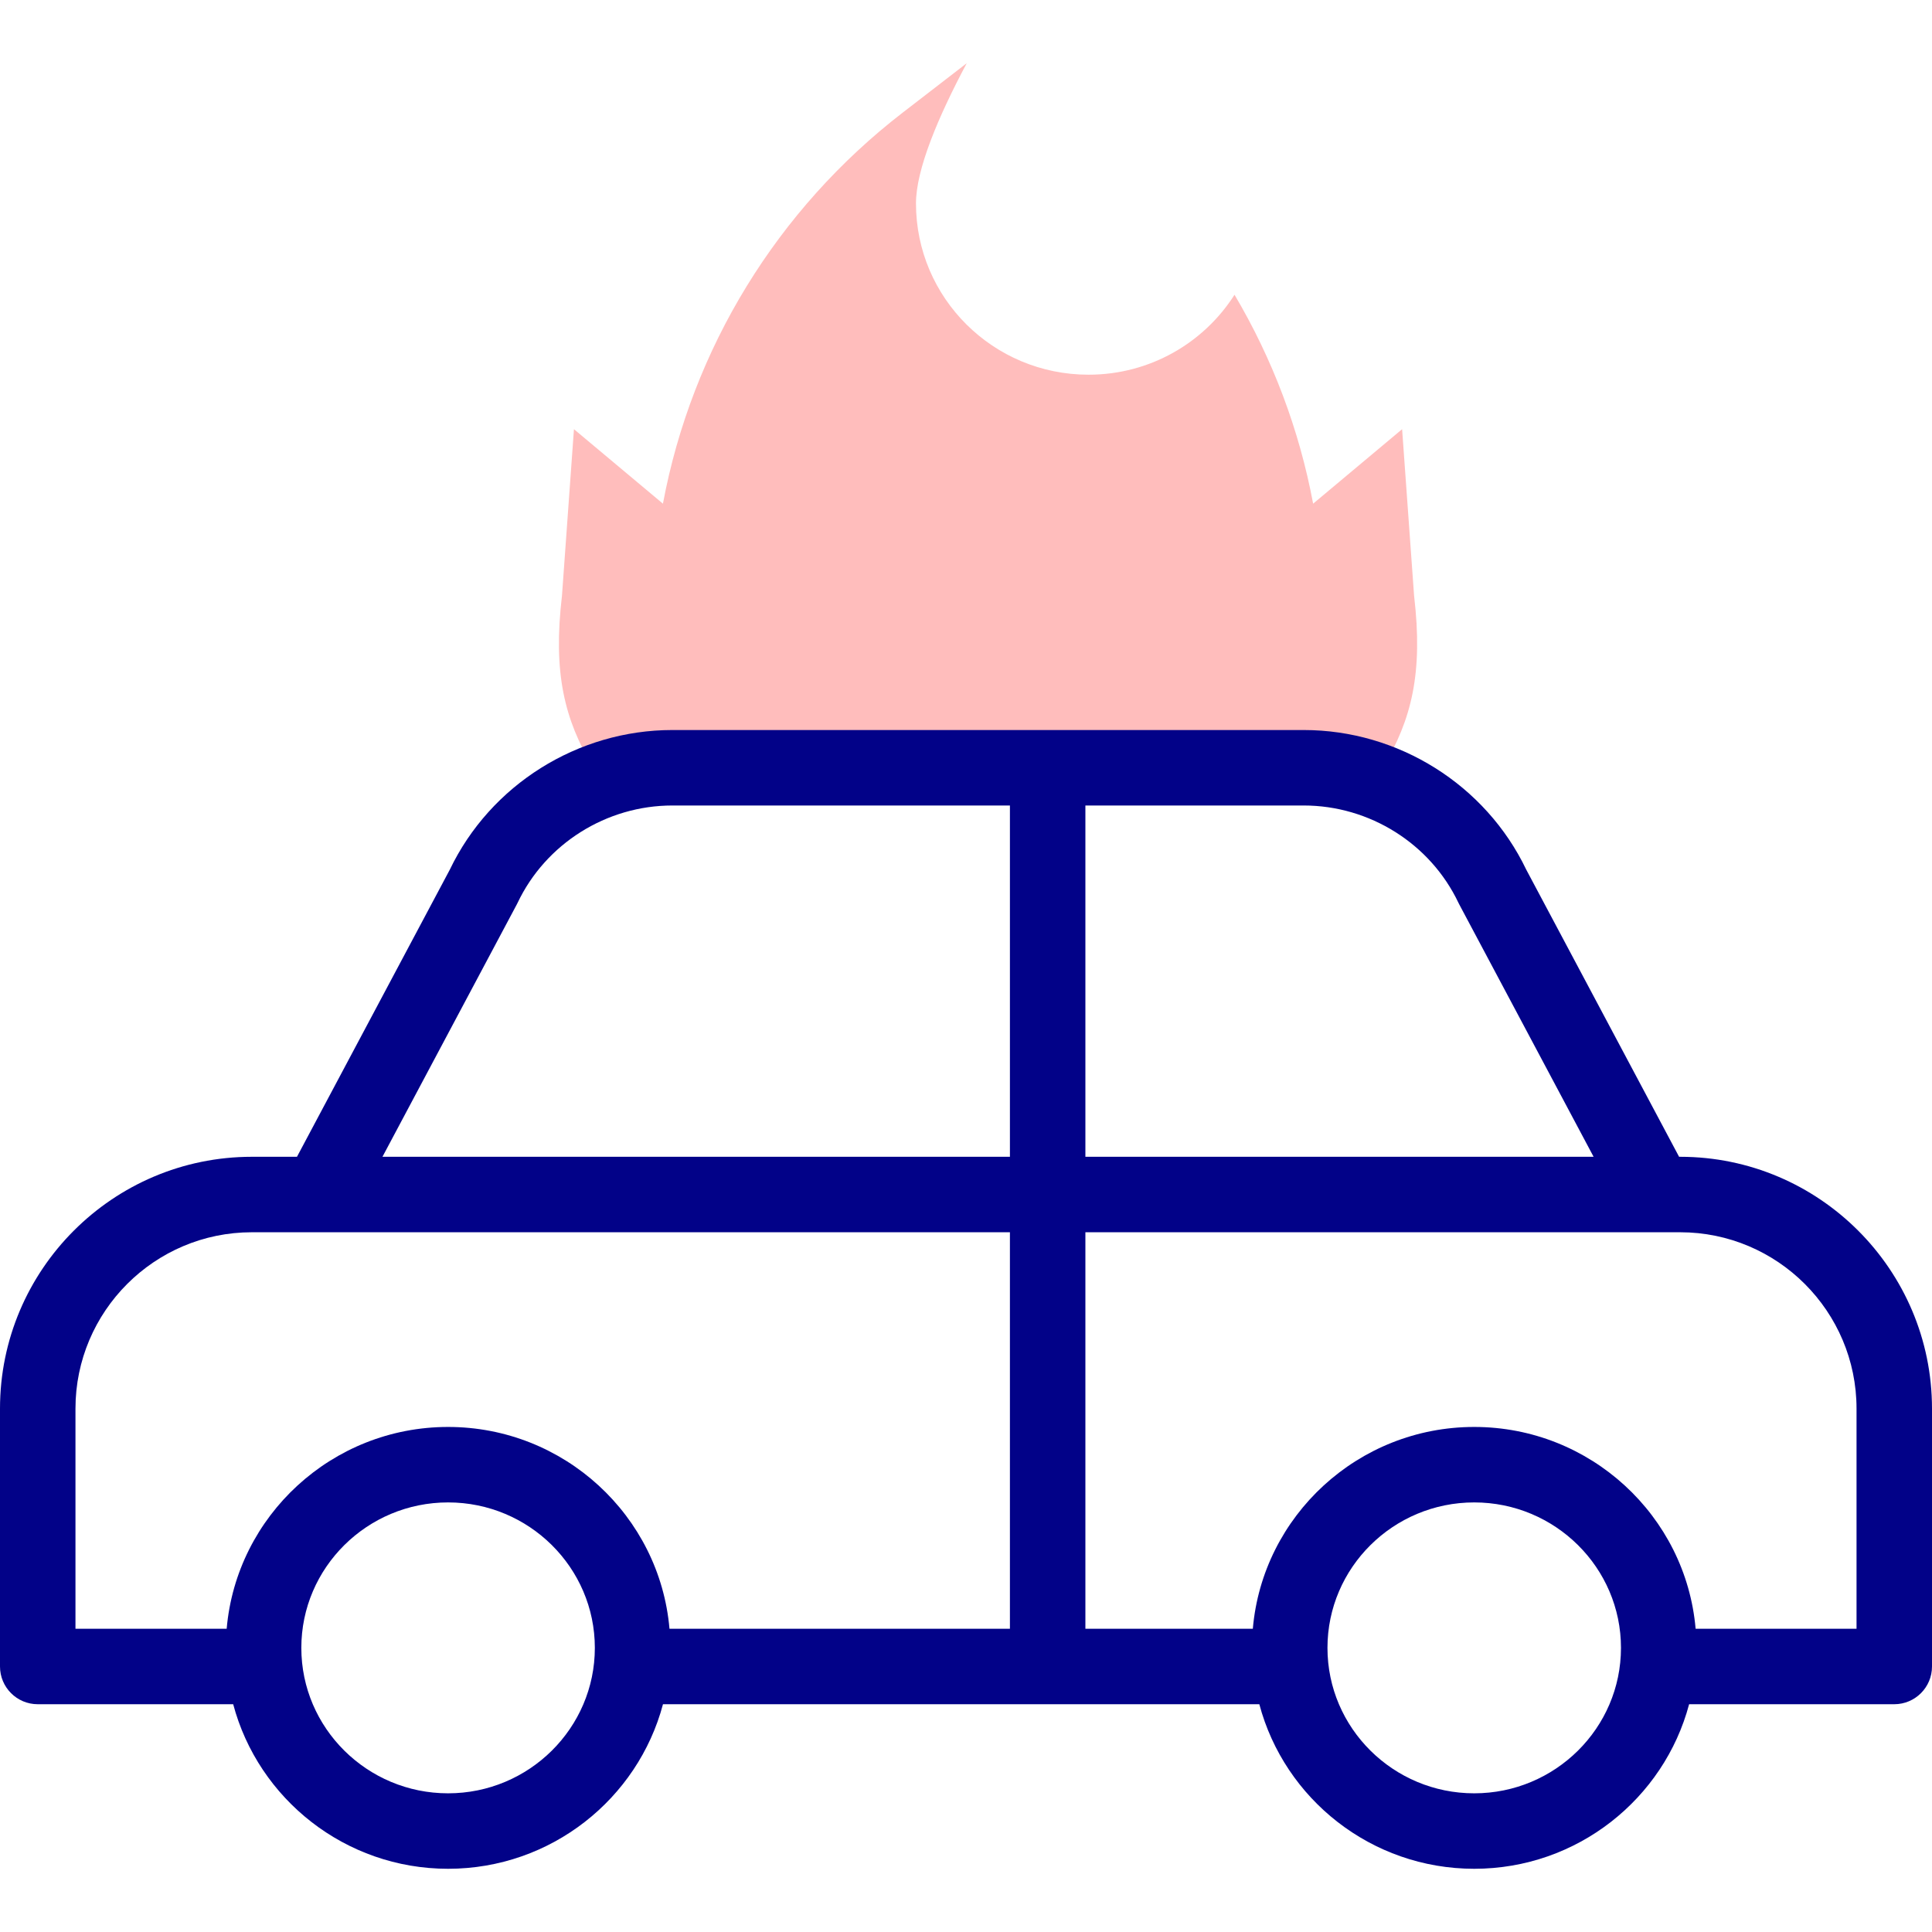
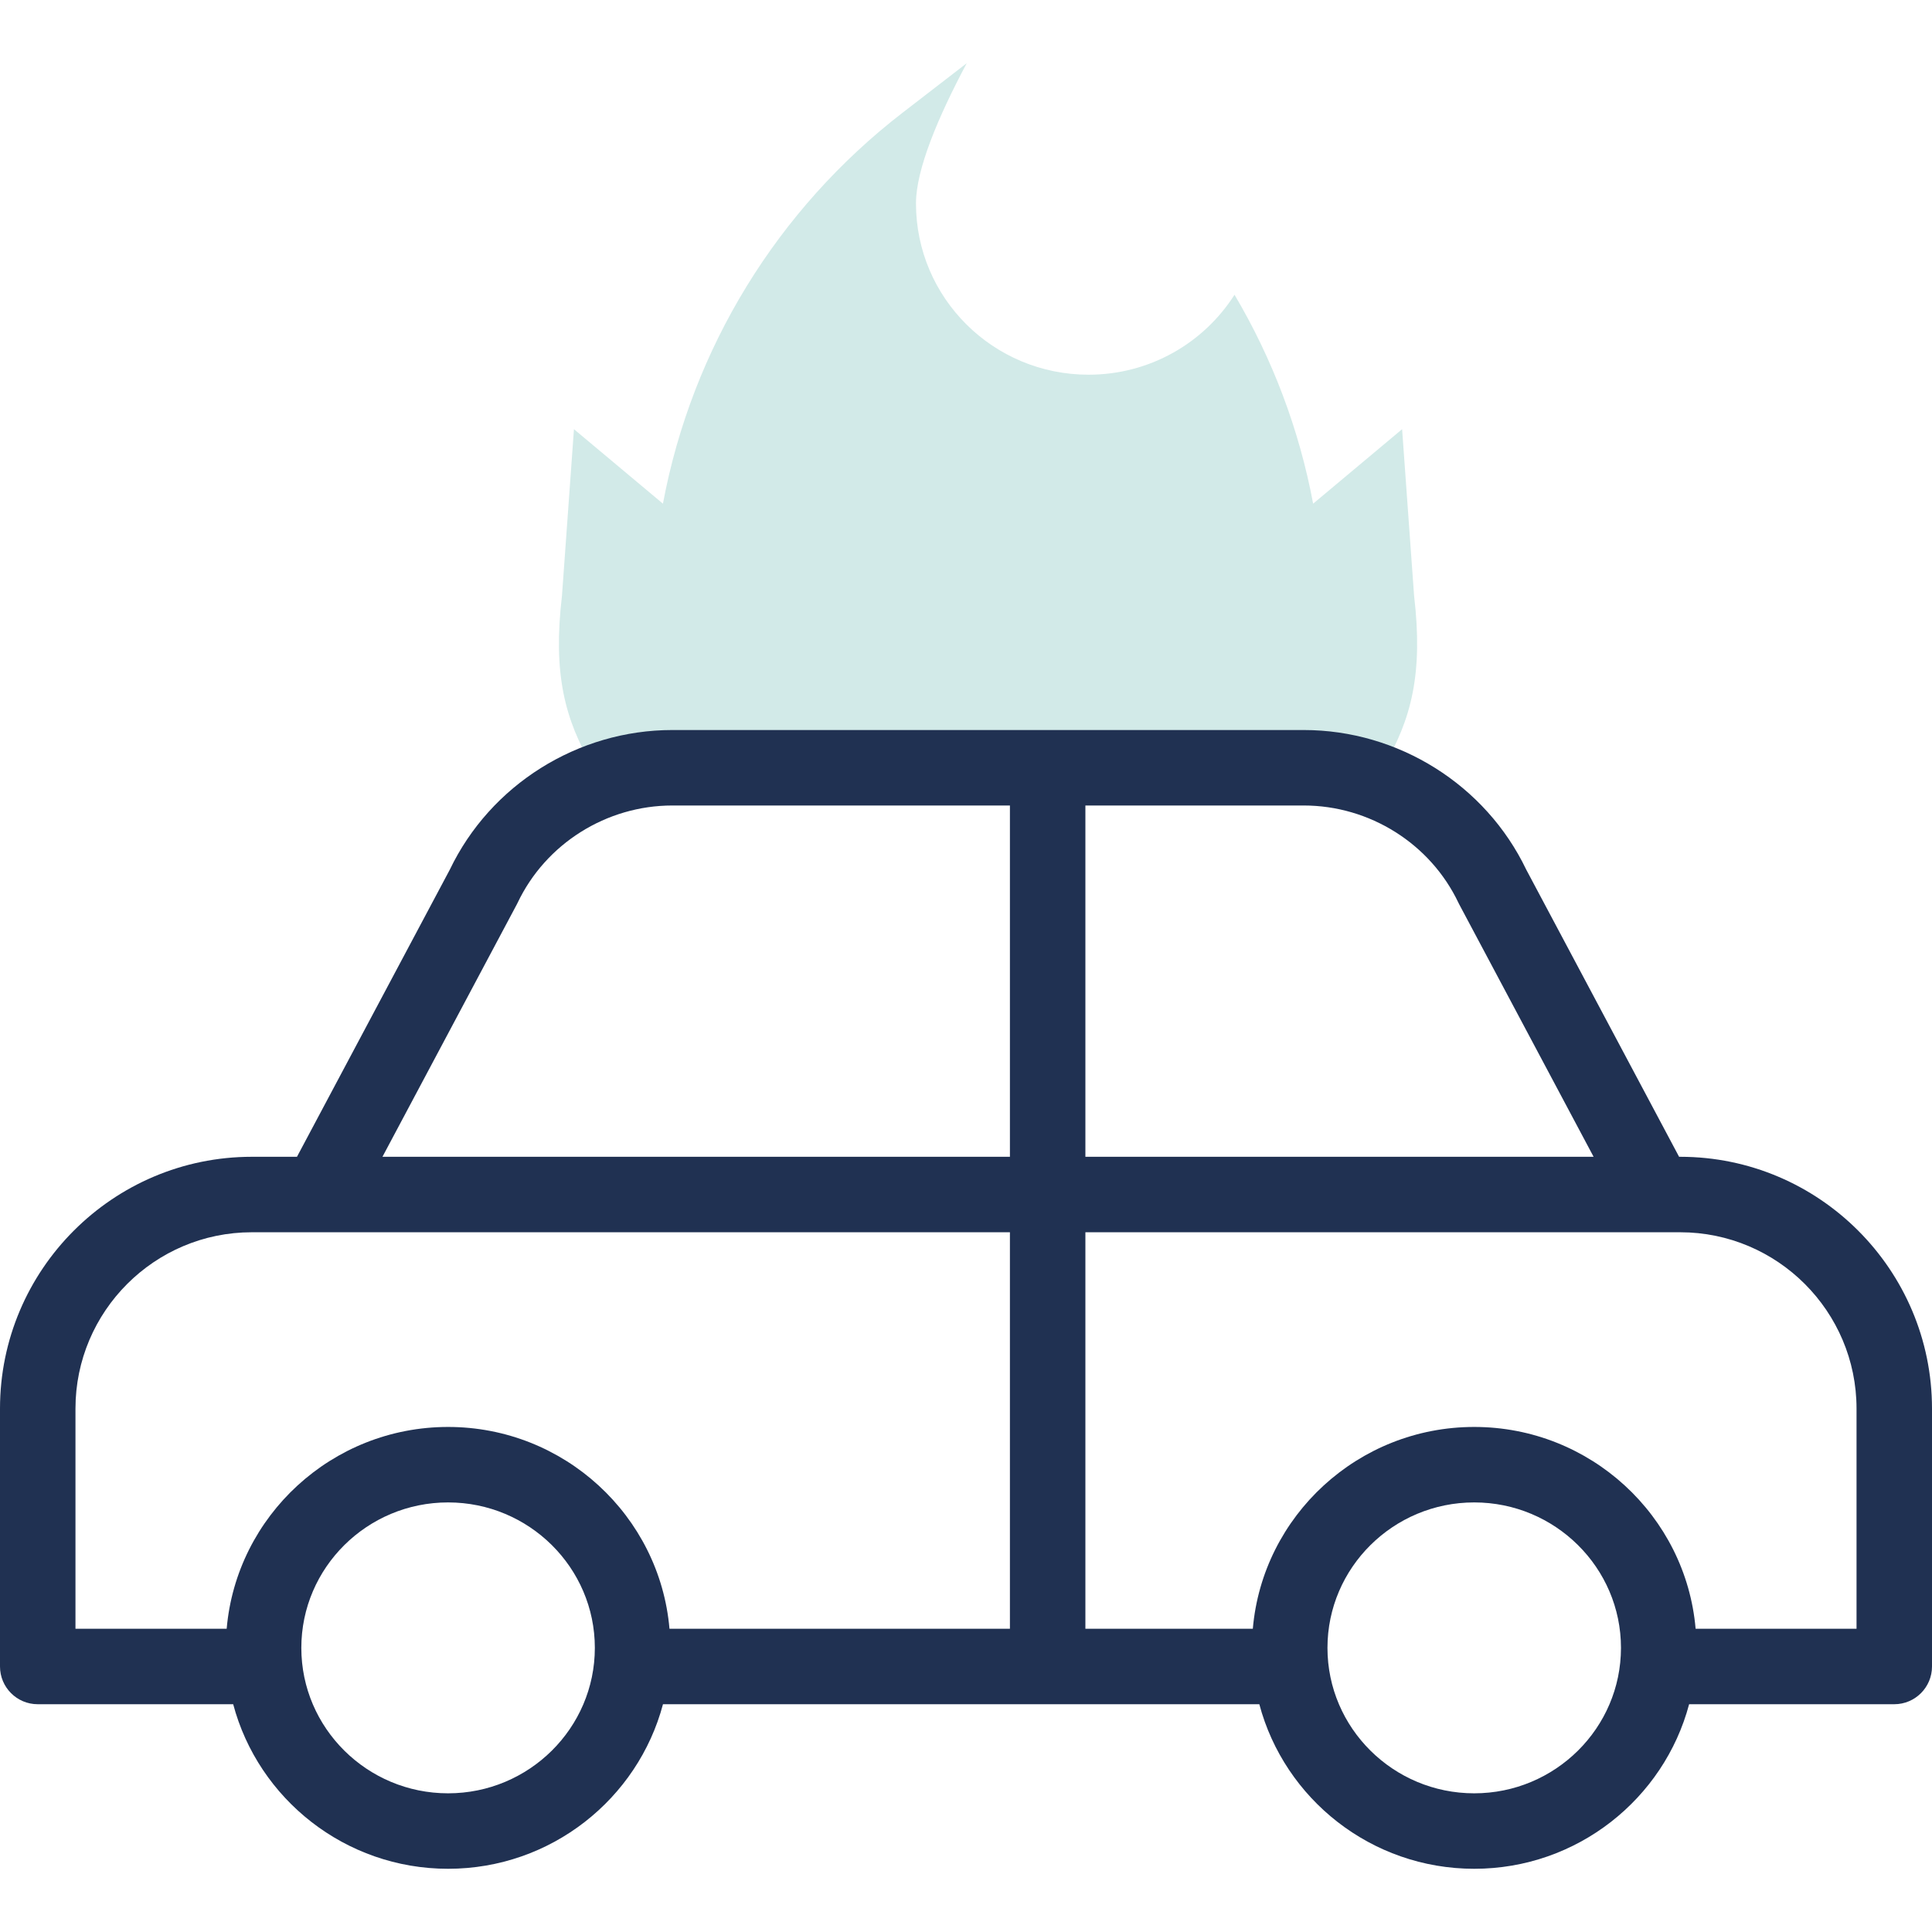
<svg xmlns="http://www.w3.org/2000/svg" id="Layer_1" enable-background="new 0 0 512 512" viewBox="0 0 512 512">
  <g>
    <g>
      <g>
        <g>
          <g>
-             <path d="m374.748 157.882-3.174-44.143-23.582 19.741c-3.678-19.681-10.779-38.393-20.831-55.368-8.101 12.732-22.4 21.188-38.688 21.188-25.255 0-45.728-20.328-45.728-45.404 0-9.004 5.895-22.956 13.452-37.143l-16.95 13.073c-33.26 25.653-55.879 62.537-63.563 103.653l-23.582-19.741-3.174 44.143c-2.407 20.443.629 32.784 8.289 45.582h209.242c7.66-12.797 10.696-25.138 8.289-45.581z" fill="#ffbdbc" />
+             <path d="m374.748 157.882-3.174-44.143-23.582 19.741c-3.678-19.681-10.779-38.393-20.831-55.368-8.101 12.732-22.4 21.188-38.688 21.188-25.255 0-45.728-20.328-45.728-45.404 0-9.004 5.895-22.956 13.452-37.143l-16.95 13.073c-33.26 25.653-55.879 62.537-63.563 103.653l-23.582-19.741-3.174 44.143c-2.407 20.443.629 32.784 8.289 45.582h209.242c7.66-12.797 10.696-25.138 8.289-45.581z" fill="#d2eae8" />
          </g>
        </g>
      </g>
    </g>
-     <path d="m445.264 306.561h-.287l-40.498-76.082c-10.777-22.495-33.901-37.015-58.98-37.015h-167.32c-25.077 0-48.201 14.521-58.98 37.014l-40.499 76.083h-11.964c-36.798 0-66.736 29.938-66.736 66.736v68.34c0 5.523 4.477 10 10 10h51.797c6.659 25.071 29.668 43.61 56.95 43.61s50.292-18.539 56.95-43.61h158.037c6.658 25.071 29.667 43.61 56.95 43.61s50.291-18.539 56.95-43.61h54.366c5.522 0 10-4.477 10-10v-68.34c0-36.798-29.938-66.736-66.736-66.736zm-58.75-67.291c.065.139.135.276.207.412l35.6 66.879h-134.682v-93.096h57.859c17.477 0 33.576 10.129 41.016 25.805zm-249.558.412c.072-.135.141-.272.207-.411 7.44-15.677 23.539-25.806 41.015-25.806h89.461v93.096h-166.284zm-116.956 133.615c0-25.771 20.966-46.736 46.736-46.736h200.902v105.076h-90.218c-2.591-29.92-27.916-53.481-58.674-53.481s-56.083 23.561-58.674 53.481h-40.072zm98.747 101.95c-21.445 0-38.892-17.292-38.892-38.546s17.447-38.545 38.892-38.545 38.892 17.292 38.892 38.545c0 21.254-17.447 38.546-38.892 38.546zm271.937 0c-21.445 0-38.892-17.292-38.892-38.546s17.446-38.545 38.892-38.545 38.892 17.292 38.892 38.545c-.001 21.254-17.447 38.546-38.892 38.546zm101.316-43.61h-42.643c-2.591-29.92-27.916-53.481-58.673-53.481s-56.083 23.561-58.673 53.481h-44.372v-105.076h157.625c25.771 0 46.736 20.966 46.736 46.736z" fill="#020288" />
+     <path d="m445.264 306.561h-.287l-40.498-76.082c-10.777-22.495-33.901-37.015-58.98-37.015h-167.32c-25.077 0-48.201 14.521-58.98 37.014l-40.499 76.083h-11.964c-36.798 0-66.736 29.938-66.736 66.736v68.34c0 5.523 4.477 10 10 10h51.797c6.659 25.071 29.668 43.61 56.95 43.61s50.292-18.539 56.95-43.61h158.037c6.658 25.071 29.667 43.61 56.95 43.61s50.291-18.539 56.95-43.61h54.366c5.522 0 10-4.477 10-10v-68.34c0-36.798-29.938-66.736-66.736-66.736zm-58.75-67.291c.065.139.135.276.207.412l35.6 66.879h-134.682v-93.096h57.859c17.477 0 33.576 10.129 41.016 25.805zm-249.558.412c.072-.135.141-.272.207-.411 7.44-15.677 23.539-25.806 41.015-25.806h89.461v93.096h-166.284zm-116.956 133.615c0-25.771 20.966-46.736 46.736-46.736h200.902v105.076h-90.218c-2.591-29.92-27.916-53.481-58.674-53.481s-56.083 23.561-58.674 53.481h-40.072zm98.747 101.95c-21.445 0-38.892-17.292-38.892-38.546s17.447-38.545 38.892-38.545 38.892 17.292 38.892 38.545c0 21.254-17.447 38.546-38.892 38.546zm271.937 0c-21.445 0-38.892-17.292-38.892-38.546s17.446-38.545 38.892-38.545 38.892 17.292 38.892 38.545c-.001 21.254-17.447 38.546-38.892 38.546zm101.316-43.61h-42.643c-2.591-29.92-27.916-53.481-58.673-53.481s-56.083 23.561-58.673 53.481h-44.372v-105.076h157.625c25.771 0 46.736 20.966 46.736 46.736z" fill="#203152" />
  </g>
  <g />
  <g />
  <g />
  <g />
  <g />
  <g />
  <g />
  <g />
  <g />
  <g />
  <g />
  <g />
  <g />
  <g />
  <g />
</svg>
